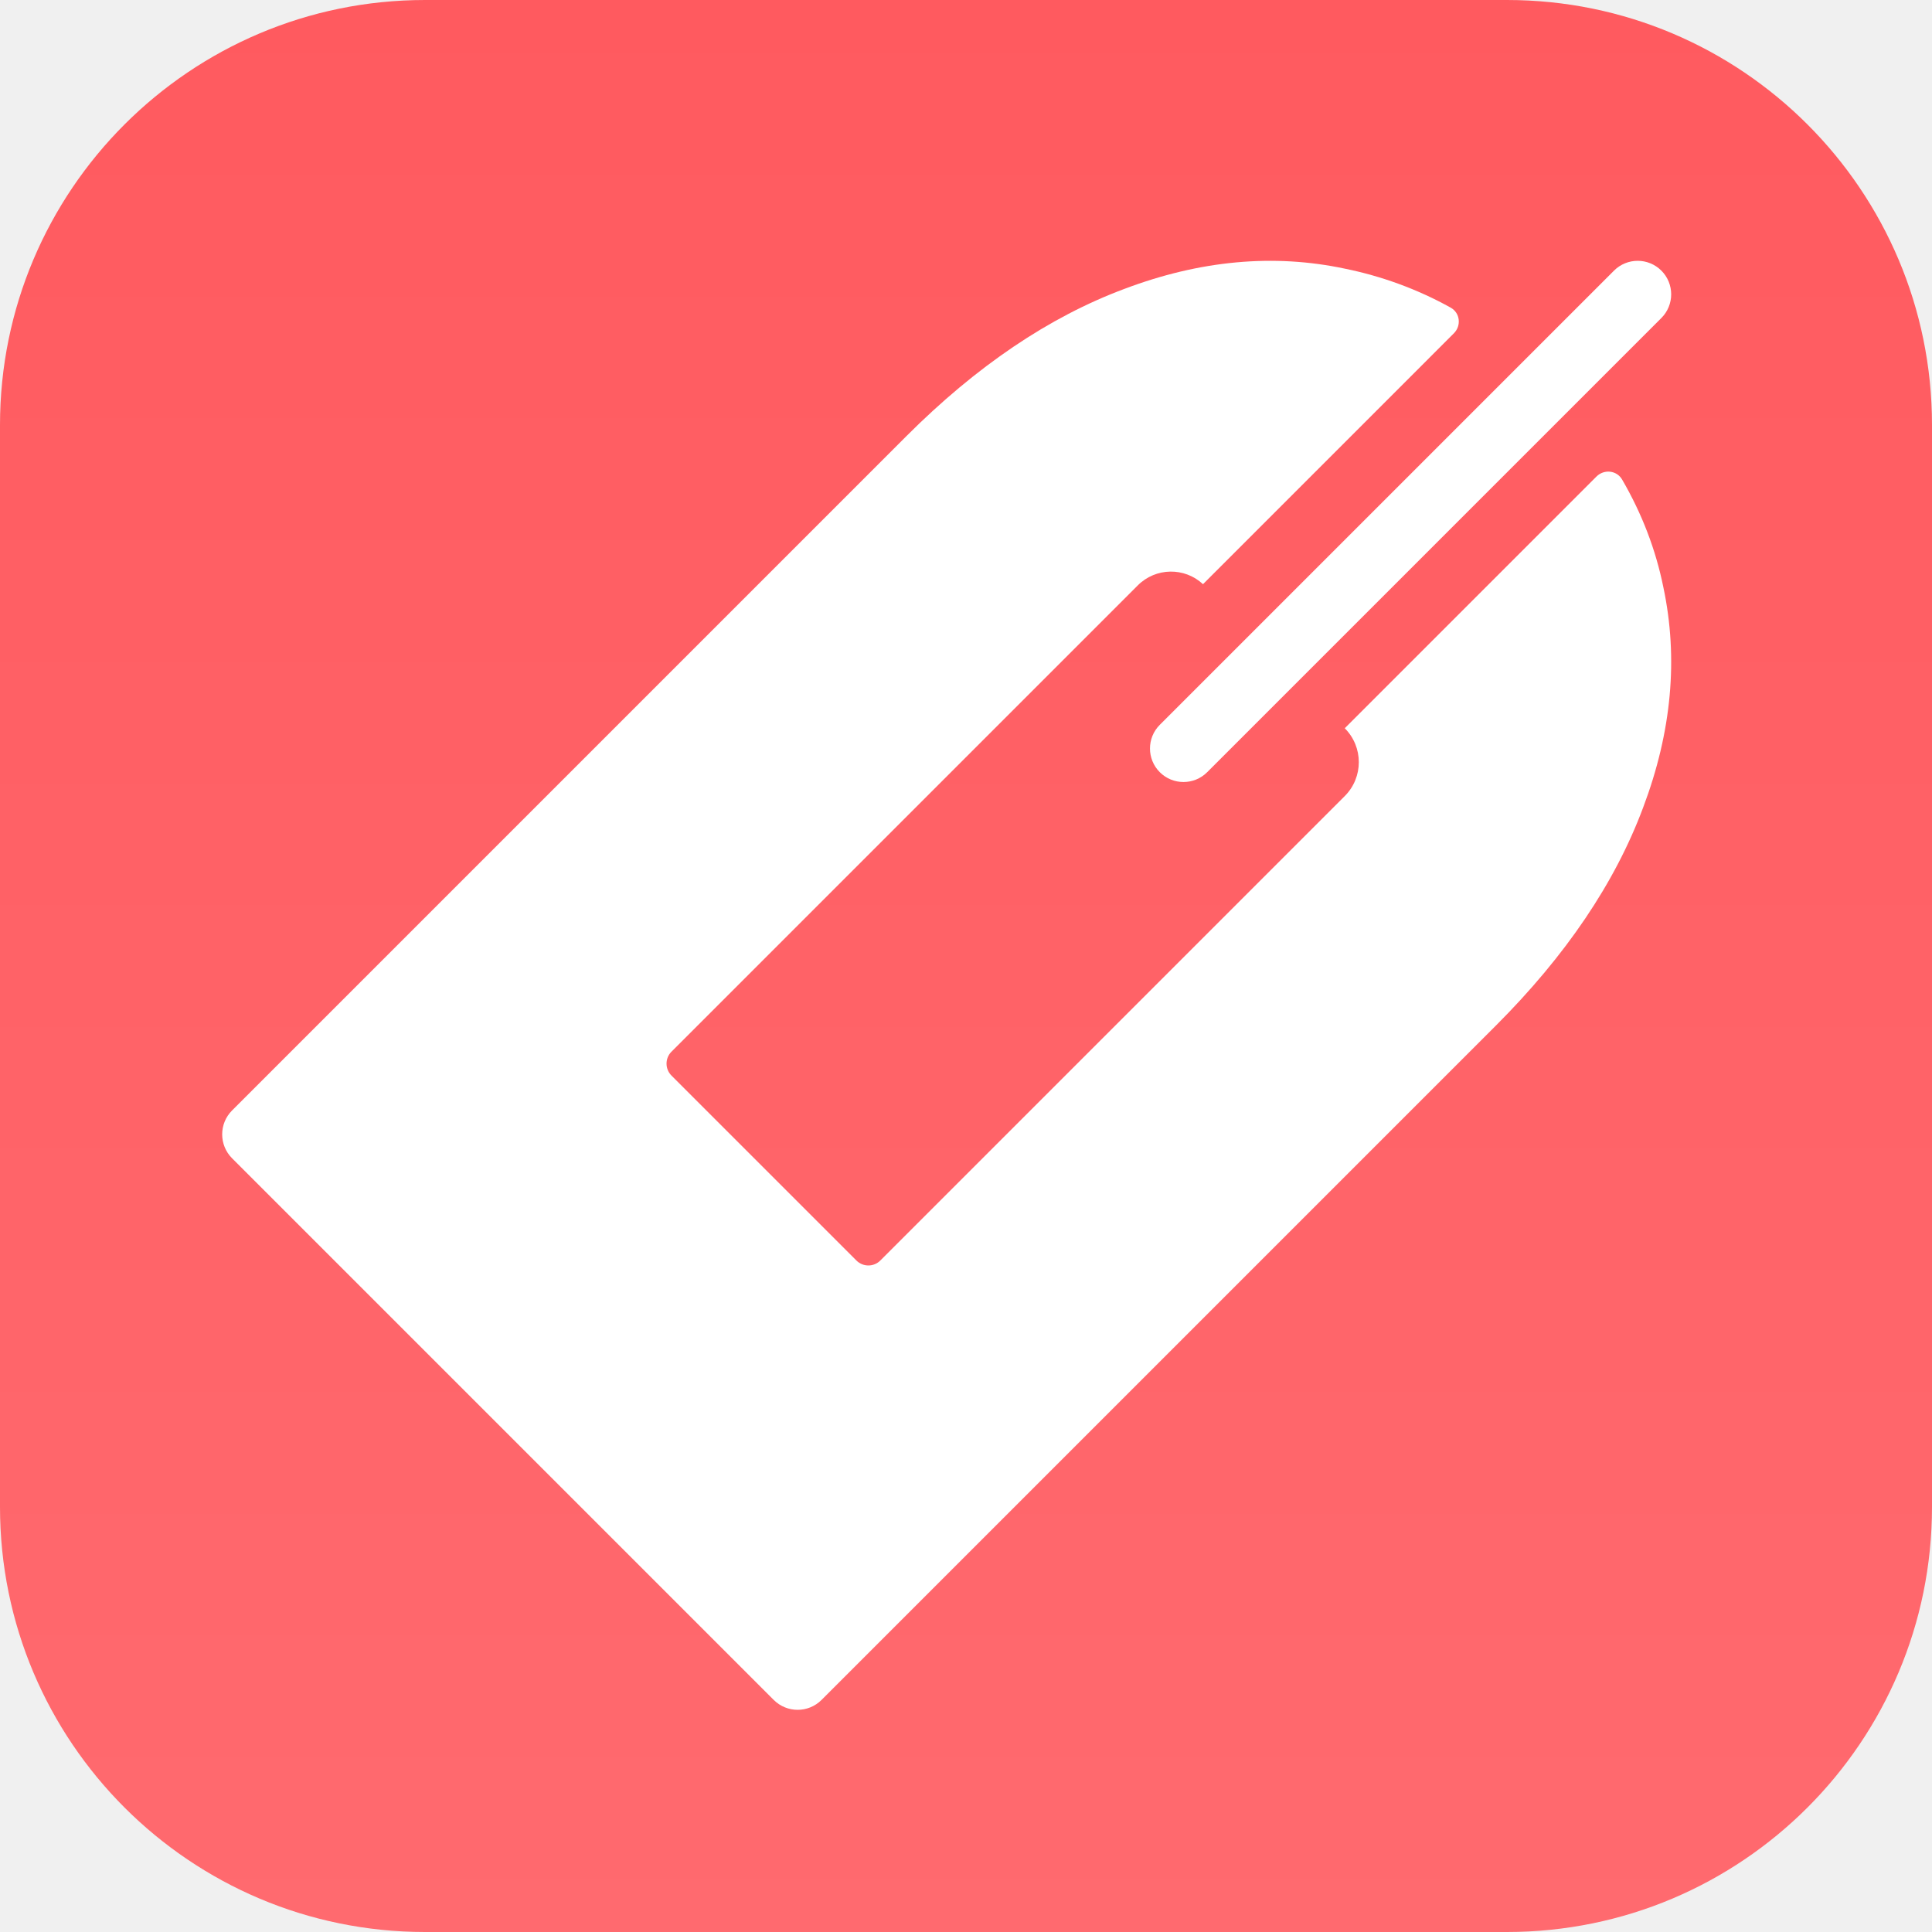
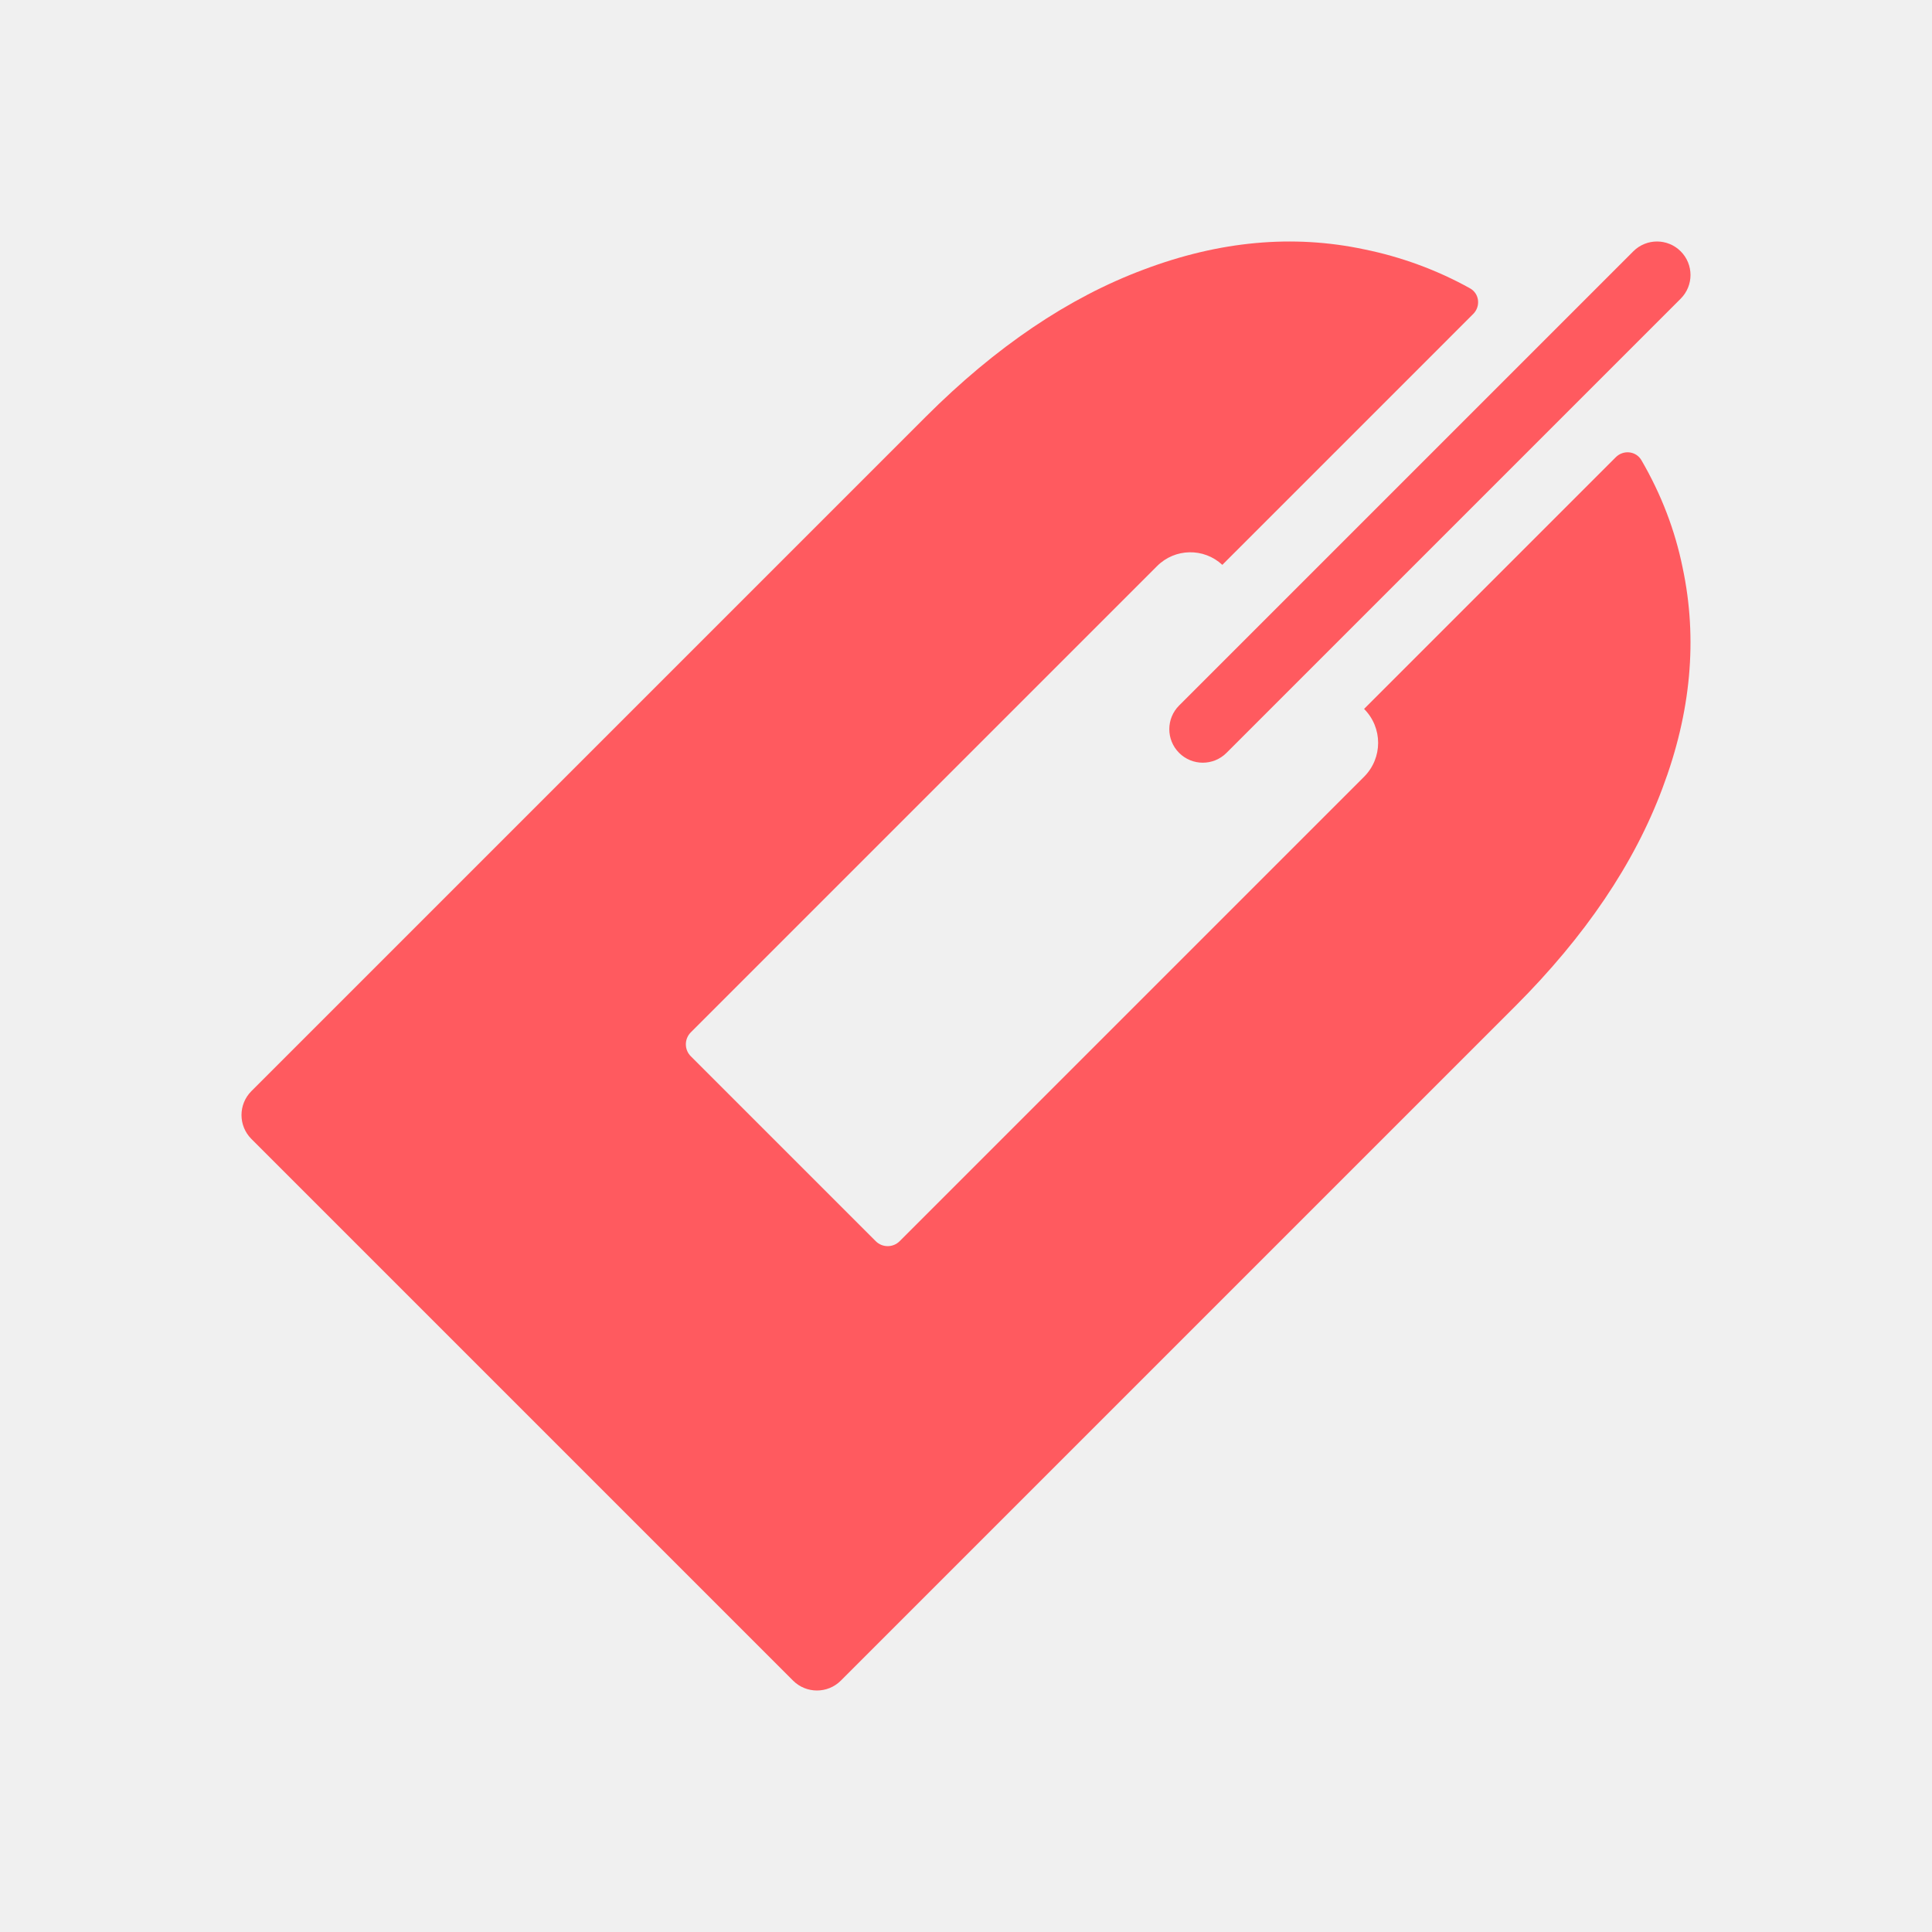
- <svg xmlns="http://www.w3.org/2000/svg" width="500" height="500" viewBox="0 0 500 500">
-   <defs>
-     <linearGradient id="bg" x1="0" y1="0" x2="0" y2="1">
-       <stop offset="0" stop-color="#ff5a5f" />
-       <stop offset="1" stop-color="#ff6a6f" />
-     </linearGradient>
-   </defs>
-   <rect width="500" height="500" rx="110" fill="url(#bg)" />
-   <g transform="translate(57.5 67.5) scale(.75)" fill="#fff">
+ <svg xmlns="http://www.w3.org/2000/svg" width="512" height="512" viewBox="0 0 500 500">
+   <g transform="translate(62.5 62.5) scale(.75)" fill="#ff5a5f">
    <path fill-rule="evenodd" clip-rule="evenodd" d="M423.917 16.158C427.174 17.972 427.652 22.376 425.015 25.013L338.448 111.58C332.063 105.638 322.12 105.817 315.953 111.984L155.042 272.895C152.763 275.174 152.763 278.869 155.042 281.148L218.852 344.958C221.131 347.237 224.826 347.237 227.105 344.958L387.366 184.697C393.829 178.234 393.829 167.755 387.366 161.292L474.217 74.441C476.835 71.823 481.205 72.271 483.066 75.471C489.916 87.252 494.656 99.613 497.284 112.554C502.515 137.157 500.19 162.534 490.31 188.686C480.624 214.644 463.674 239.731 439.459 263.946L206.823 496.581C202.265 501.14 194.874 501.14 190.316 496.581L3.419 309.684C-1.14 305.125 -1.14 297.735 3.419 293.176L236.054 60.541C260.269 36.326 285.356 19.376 311.314 9.69C337.466 -0.19 362.843 -2.515 387.446 2.716C399.892 5.244 412.369 9.725 423.917 16.158Z" />
    <path d="M480.267 3.386C484.781 -1.129 492.1 -1.129 496.614 3.386C501.129 7.901 501.129 15.219 496.614 19.733L339.887 176.46C335.372 180.975 328.054 180.975 323.54 176.46C319.025 171.946 319.025 164.628 323.54 160.113L480.267 3.386Z" />
  </g>
</svg>
